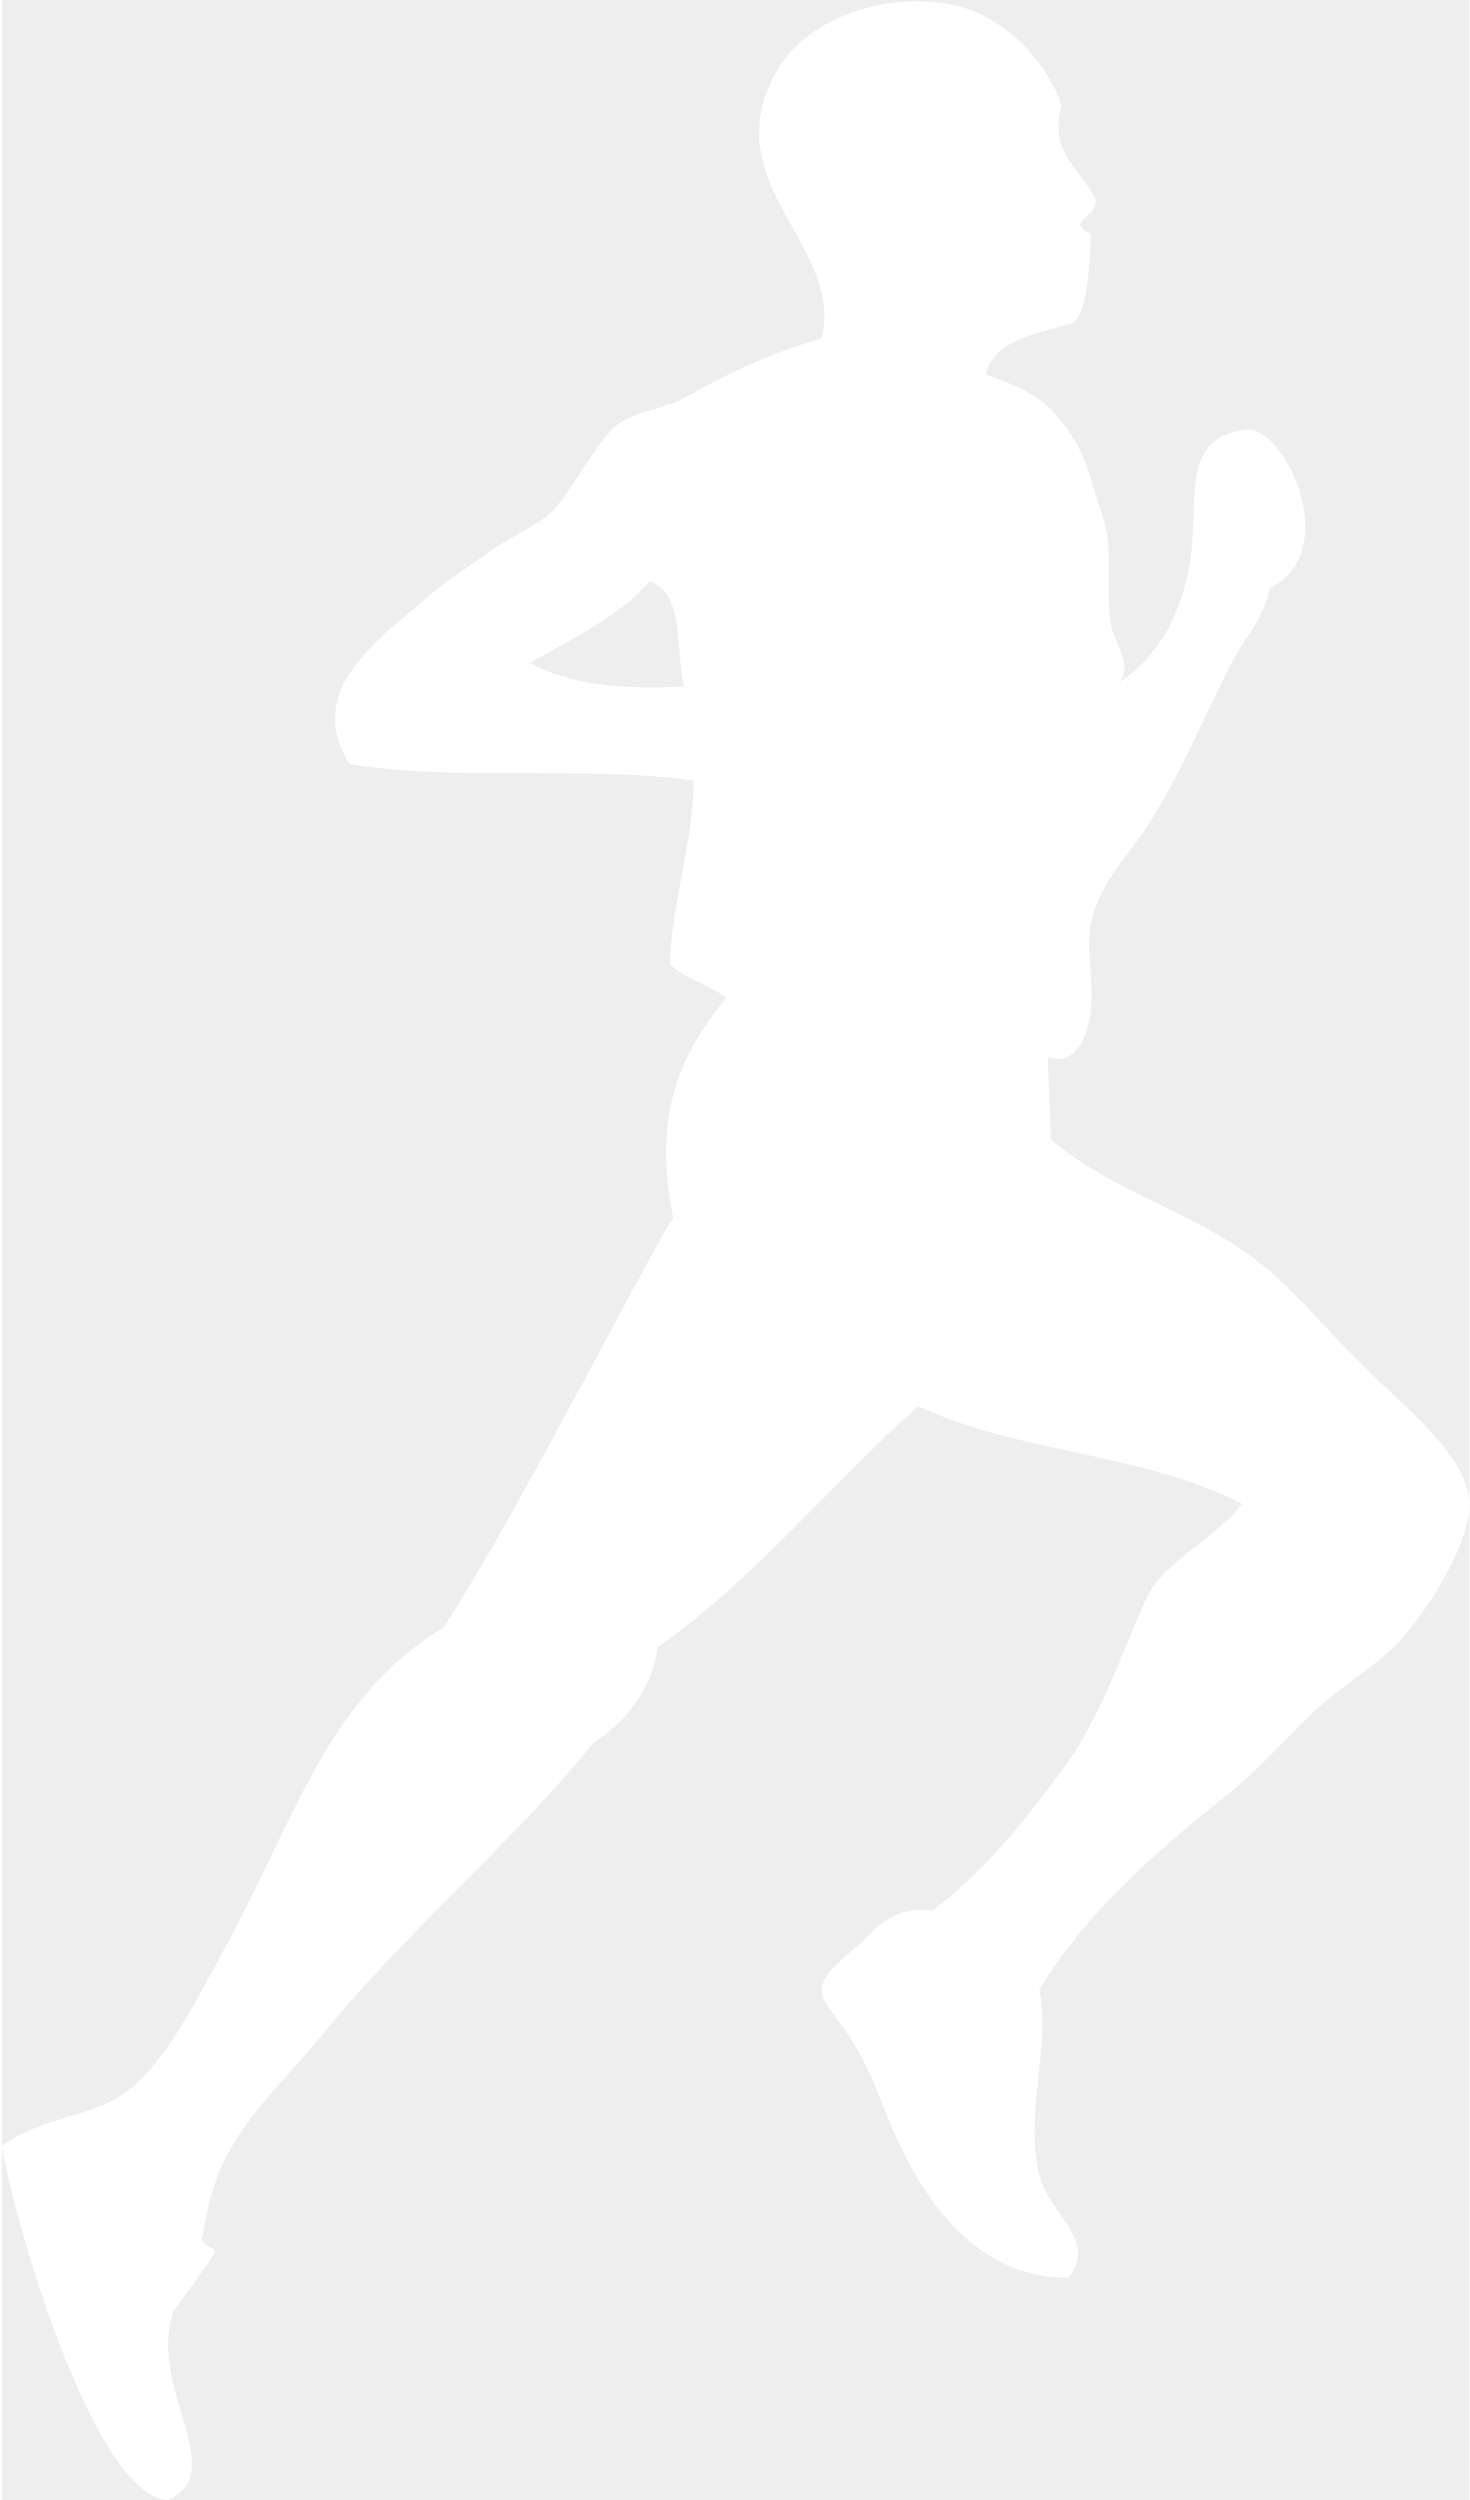
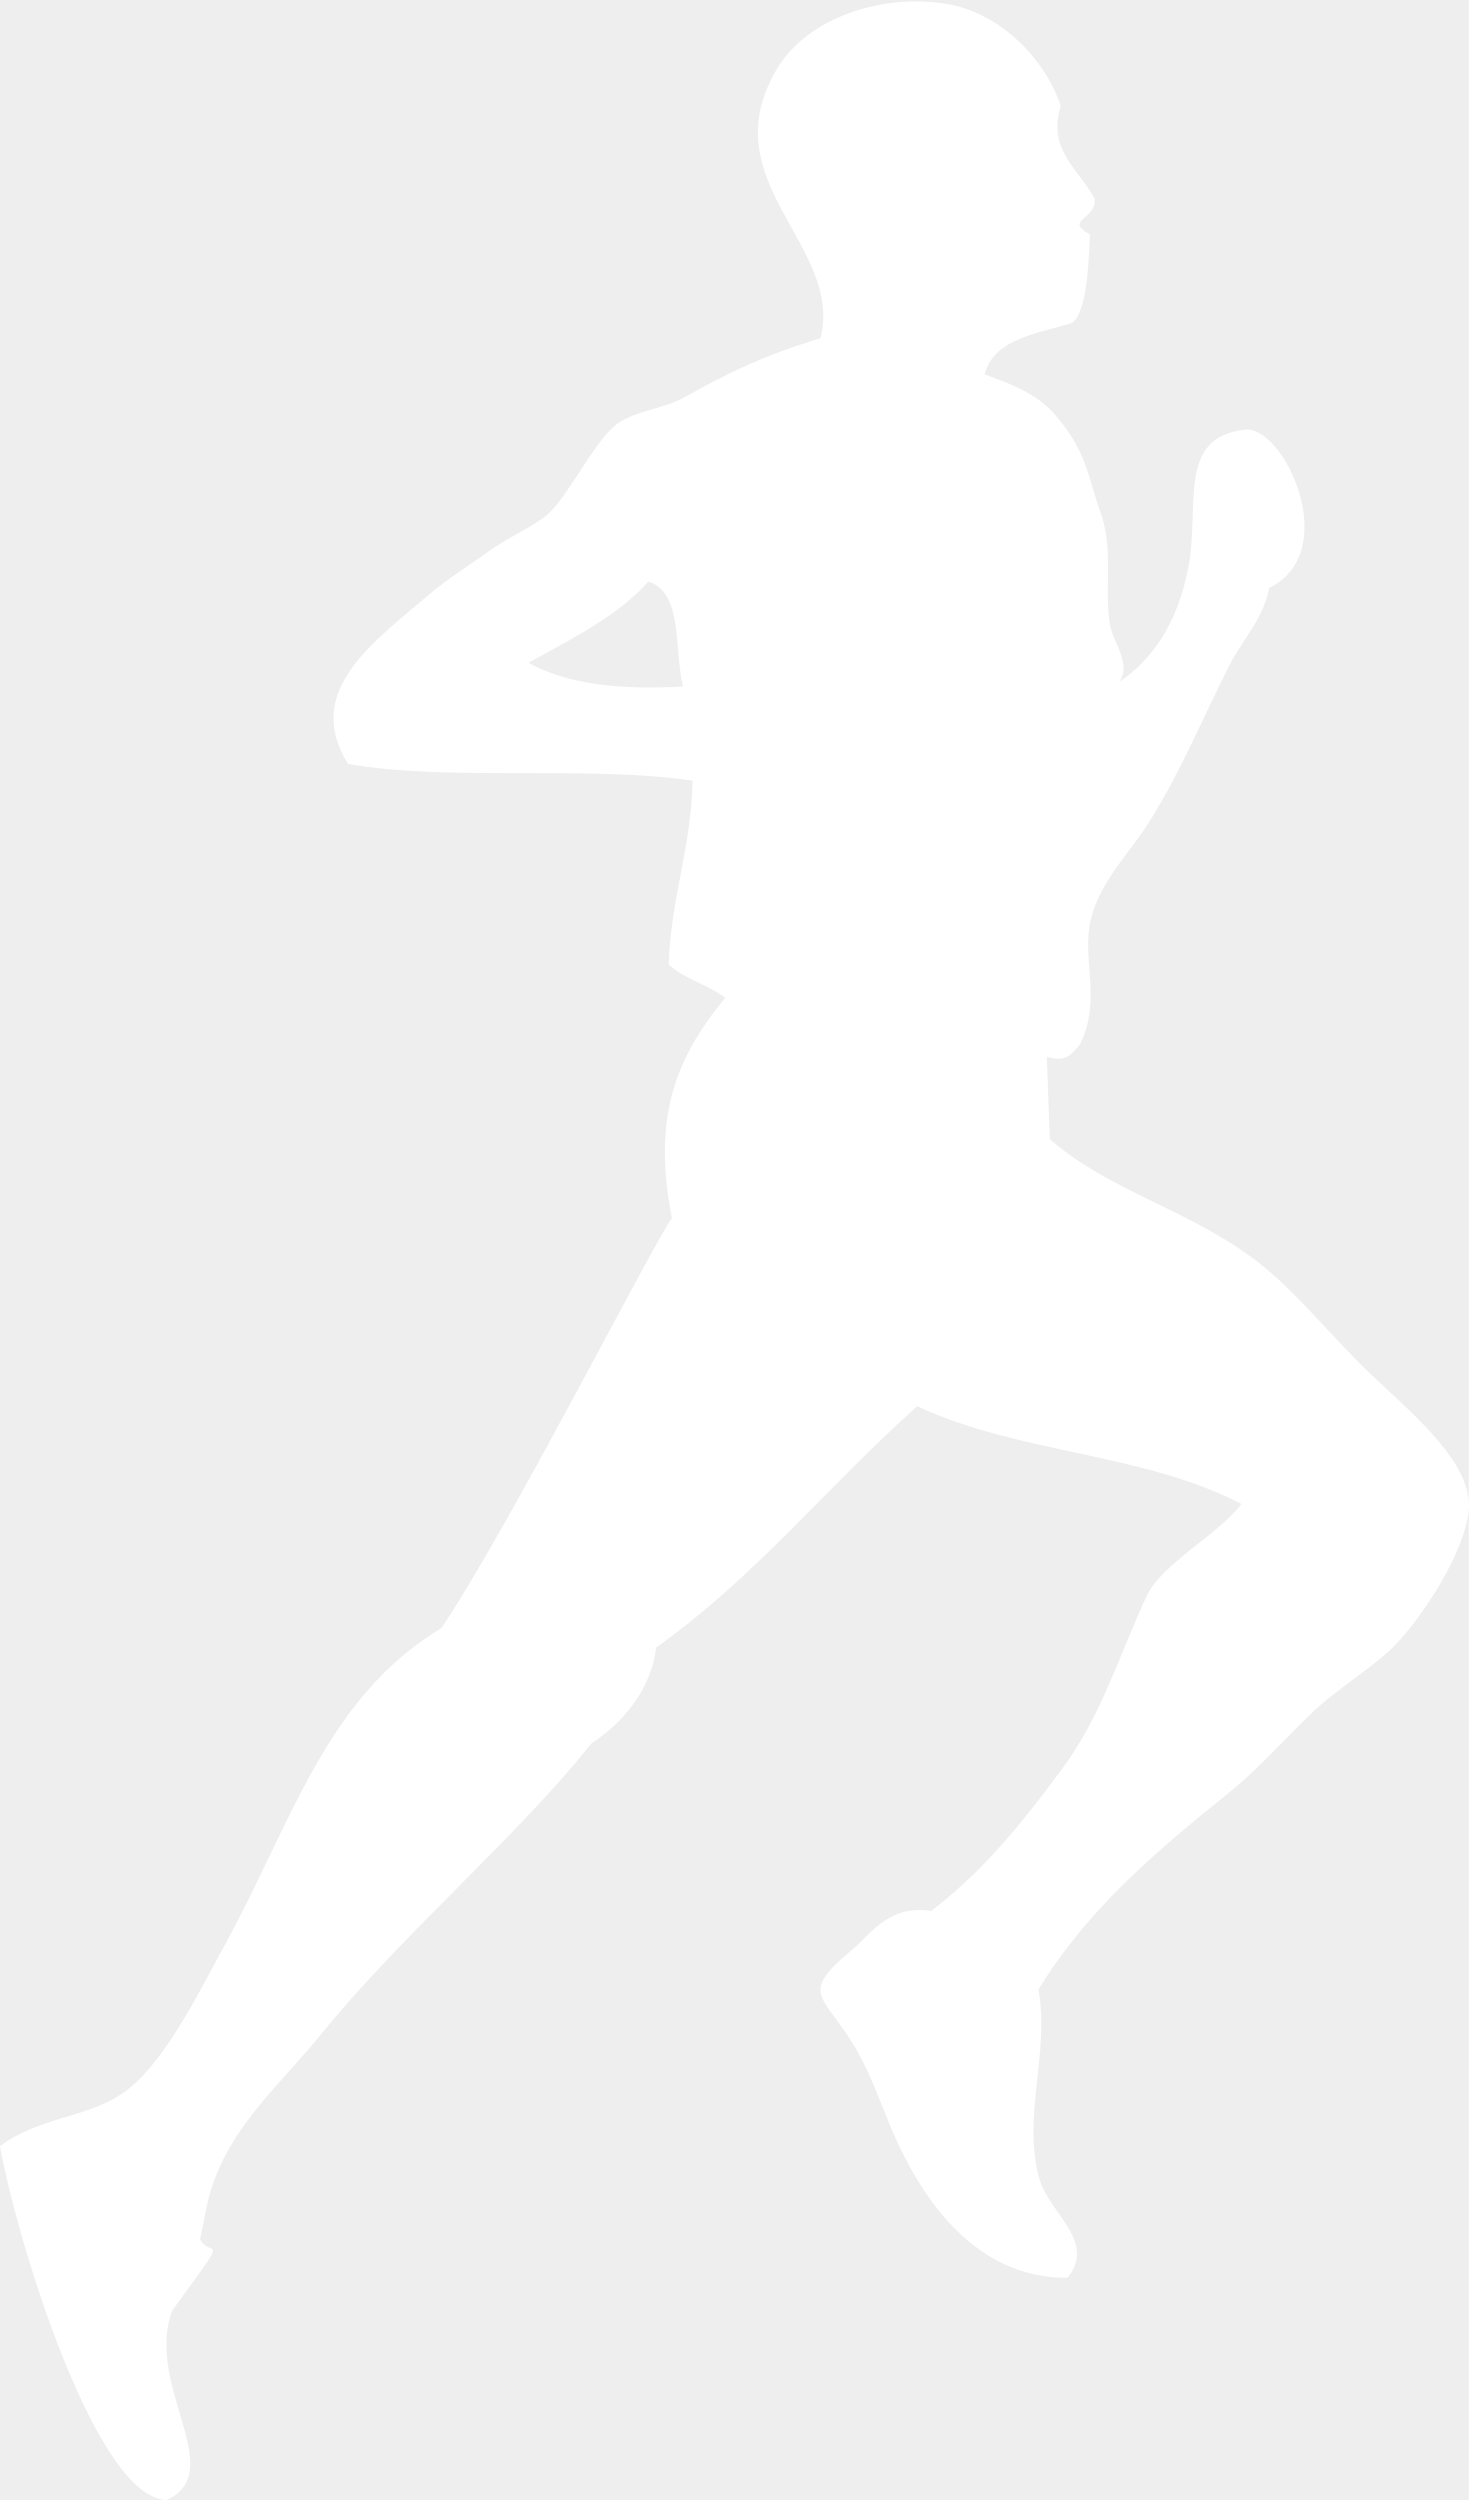
- <svg xmlns="http://www.w3.org/2000/svg" version="1.1" id="Calque_1" x="0px" y="0px" width="376.479px" height="640.552px" viewBox="522.261 101.111 376.479 640.552" enable-background="new 522.261 101.111 376.479 640.552" xml:space="preserve">
-   <g>
-     <path fill="#EEEEEE" d="M688.715,250.126c-7.977,8.939-19.622,14.606-30.678,20.795c9.79,5.543,23.538,6.987,39.536,6.097   C695.244,267.407,697.661,252.884,688.715,250.126z" />
-     <path fill="#EEEEEE" d="M522.738,101.111v640.552h375.977V101.111H522.738z M881.162,521.267   c-5.768,6.521-15.575,11.936-22.884,18.996c-7.448,7.201-13.521,14.252-21.257,20.447c-19.004,15.223-36.422,30.318-48.457,50.191   c2.994,15.84-4.189,32.438,0.222,48.385c2.478,8.963,14.821,16.07,7.229,25.441c-20.688,0.115-35.646-15.461-45.478-39.148   c-2.475-5.953-5.051-13.248-8.578-19.342c-8.255-14.254-15.235-13.848-0.951-25.676c4.532-3.754,9.212-11.529,20.076-9.816   c13.393-10.146,23.271-22.568,33.26-36.014c10.443-14.061,14.758-29.227,21.933-44.676c3.841-8.268,18.077-15.547,24.286-23.584   c-25.157-13.146-56.937-12.854-83.011-25.057c-23.19,20.67-41.127,43.479-66.881,61.855c-0.435,4.986-3.561,16.039-16.607,24.588   c-18.467,23.453-48.256,48.707-69.054,74.375c-10.624,13.113-23.415,23.729-28.379,40.373c-1.405,4.711-1.774,8.652-2.691,12.197   c2.75,5.514,8.522-3.32-7.182,18.414c-6.973,19.289,14.625,41.066-1.351,48.445c-18.677-0.521-39.013-69.367-42.669-90.674   c10.047-7.465,21.785-7.172,30.958-13.242c10.655-7.053,19.306-25,26.864-38.805c16.667-30.439,25.562-62.855,55.19-80.689   c17.933-26.826,54.544-99.271,59.006-105.023c-5.362-26.806,1.771-41.982,13.632-56.463c-4.324-3.357-10.5-4.808-14.467-8.537   c0.543-17.039,5.782-29.886,6.117-47.11c-27.304-3.952-62.759,0.271-88.215-4.292c-11.723-18.696,6.834-31.411,20.417-43.103   c4.688-4.039,10.231-7.46,15.311-11.154c5.152-3.748,12.052-6.721,15.367-9.643c5.38-4.743,12.288-19.407,18.003-23.353   c4.875-3.362,11.858-3.758,17.05-6.681c10.907-6.14,20.325-10.737,34.817-15.137c5.929-23.914-28.29-40.031-11.199-68.917   c7.789-13.166,26.787-19.456,43.406-16.731c14.377,2.357,25.713,14.944,29.271,26.139c-3.446,11.515,4.608,16.032,8.746,23.874   c0.256,5.476-8.05,5.16-1.23,9.121c-0.266,2.487-0.236,21.954-5.443,22.887c-9.088,2.595-19.311,4.177-21.536,12.897   c5.021,1.946,12.51,4.243,17.665,9.931c8.759,10.025,8.646,16.218,11.942,25.267c3.459,9.493,0.996,18.632,2.424,28.67   c0.645,4.533,5.831,10.532,2.338,15.012c8.312-5.616,14.928-14.661,17.783-29.392c3.039-15.682-3.094-33.286,14.413-35.318   c10.046-1.238,25.271,31.276,6.222,40.603c-1.236,7.52-6.829,13.232-10.264,20.04c-6.864,13.614-12.292,26.963-20.529,40.08   c-4.914,7.828-12.4,14.891-14.808,24.747c-2.48,10.179,2.916,20.325-2.745,31.971c-2.209,2.604-3.526,4.778-8.528,3.23   c0.259,7.048,0.521,14.095,0.781,21.144c15.451,13.457,35.79,18.012,53.05,31.308c10.239,7.887,18.475,18.768,29.385,29.158   c9.545,9.088,24.102,21.008,24.783,32.354C899.325,495.884,888.718,512.728,881.162,521.267z" />
+ <svg xmlns="http://www.w3.org/2000/svg" version="1.1" id="svg3375" viewBox="0 0 376 640" height="640" width="376">
+   <defs id="defs3377" />
+   <g transform="translate(0,-412.3622)" id="layer1">
+     <g transform="matrix(0.9999942,0,0,0.9991382,-522.7309,311.3406)" id="g3">
+       <path style="fill:#eeeeee" id="path5" d="m 688.715,250.126 c -7.977,8.939 -19.622,14.606 -30.678,20.795 9.79,5.543 23.538,6.987 39.536,6.097 -2.329,-9.611 0.088,-24.134 -8.858,-26.892 z" />
+       <path style="fill:#eeeeee" id="path7" d="m 522.738,101.111 0,640.552 376,-0.004 0,-640.56 z m 358.424,420.156 c -5.768,6.521 -15.575,11.936 -22.884,18.996 -7.448,7.201 -13.521,14.252 -21.257,20.447 -19.004,15.223 -36.422,30.318 -48.457,50.191 2.994,15.84 -4.189,32.438 0.222,48.385 2.478,8.963 14.821,16.07 7.229,25.441 -20.688,0.115 -35.646,-15.461 -45.478,-39.148 -2.475,-5.953 -5.051,-13.248 -8.578,-19.342 -8.255,-14.254 -15.235,-13.848 -0.951,-25.676 4.532,-3.754 9.212,-11.529 20.076,-9.816 13.393,-10.146 23.271,-22.568 33.26,-36.014 10.443,-14.061 14.758,-29.227 21.933,-44.676 3.841,-8.268 18.077,-15.547 24.286,-23.584 -25.157,-13.146 -56.937,-12.854 -83.011,-25.057 -23.19,20.67 -41.127,43.479 -66.881,61.855 -0.435,4.986 -3.561,16.039 -16.607,24.588 -18.467,23.453 -48.256,48.707 -69.054,74.375 -10.624,13.113 -23.415,23.729 -28.379,40.373 -1.405,4.711 -1.774,8.652 -2.691,12.197 2.75,5.514 8.522,-3.32 -7.182,18.414 -6.973,19.289 14.625,41.066 -1.351,48.445 -18.677,-0.521 -39.013,-69.367 -42.669,-90.674 10.047,-7.465 21.785,-7.172 30.958,-13.242 10.655,-7.053 19.306,-25 26.864,-38.805 16.667,-30.439 25.562,-62.855 55.19,-80.689 17.933,-26.826 54.544,-99.271 59.006,-105.023 -5.362,-26.806 1.771,-41.982 13.632,-56.463 -4.324,-3.357 -10.5,-4.808 -14.467,-8.537 0.543,-17.039 5.782,-29.886 6.117,-47.11 -27.304,-3.952 -62.759,0.271 -88.215,-4.292 -11.723,-18.696 6.834,-31.411 20.417,-43.103 4.688,-4.039 10.231,-7.46 15.311,-11.154 5.152,-3.748 12.052,-6.721 15.367,-9.643 5.38,-4.743 12.288,-19.407 18.003,-23.353 4.875,-3.362 11.858,-3.758 17.05,-6.681 10.907,-6.14 20.325,-10.737 34.817,-15.137 5.929,-23.914 -28.29,-40.031 -11.199,-68.917 7.789,-13.166 26.787,-19.456 43.406,-16.731 14.377,2.357 25.713,14.944 29.271,26.139 -3.446,11.515 4.608,16.032 8.746,23.874 0.256,5.476 -8.05,5.16 -1.23,9.121 -0.266,2.487 -0.236,21.954 -5.443,22.887 -9.088,2.595 -19.311,4.177 -21.536,12.897 5.021,1.946 12.51,4.243 17.665,9.931 8.759,10.025 8.646,16.218 11.942,25.267 3.459,9.493 0.996,18.632 2.424,28.67 0.645,4.533 5.831,10.532 2.338,15.012 8.312,-5.616 14.928,-14.661 17.783,-29.392 3.039,-15.682 -3.094,-33.286 14.413,-35.318 10.046,-1.238 25.271,31.276 6.222,40.603 -1.236,7.52 -6.829,13.232 -10.264,20.04 -6.864,13.614 -12.292,26.963 -20.529,40.08 -4.914,7.828 -12.4,14.891 -14.808,24.747 -2.48,10.179 2.916,20.325 -2.745,31.971 -2.209,2.604 -3.526,4.778 -8.528,3.23 0.259,7.048 0.521,14.095 0.781,21.144 15.451,13.457 35.79,18.012 53.05,31.308 10.239,7.887 18.475,18.768 29.385,29.158 9.545,9.088 24.102,21.008 24.783,32.354 0.61,10.054 -9.997,26.898 -17.553,35.437 z" />
+     </g>
  </g>
</svg>
